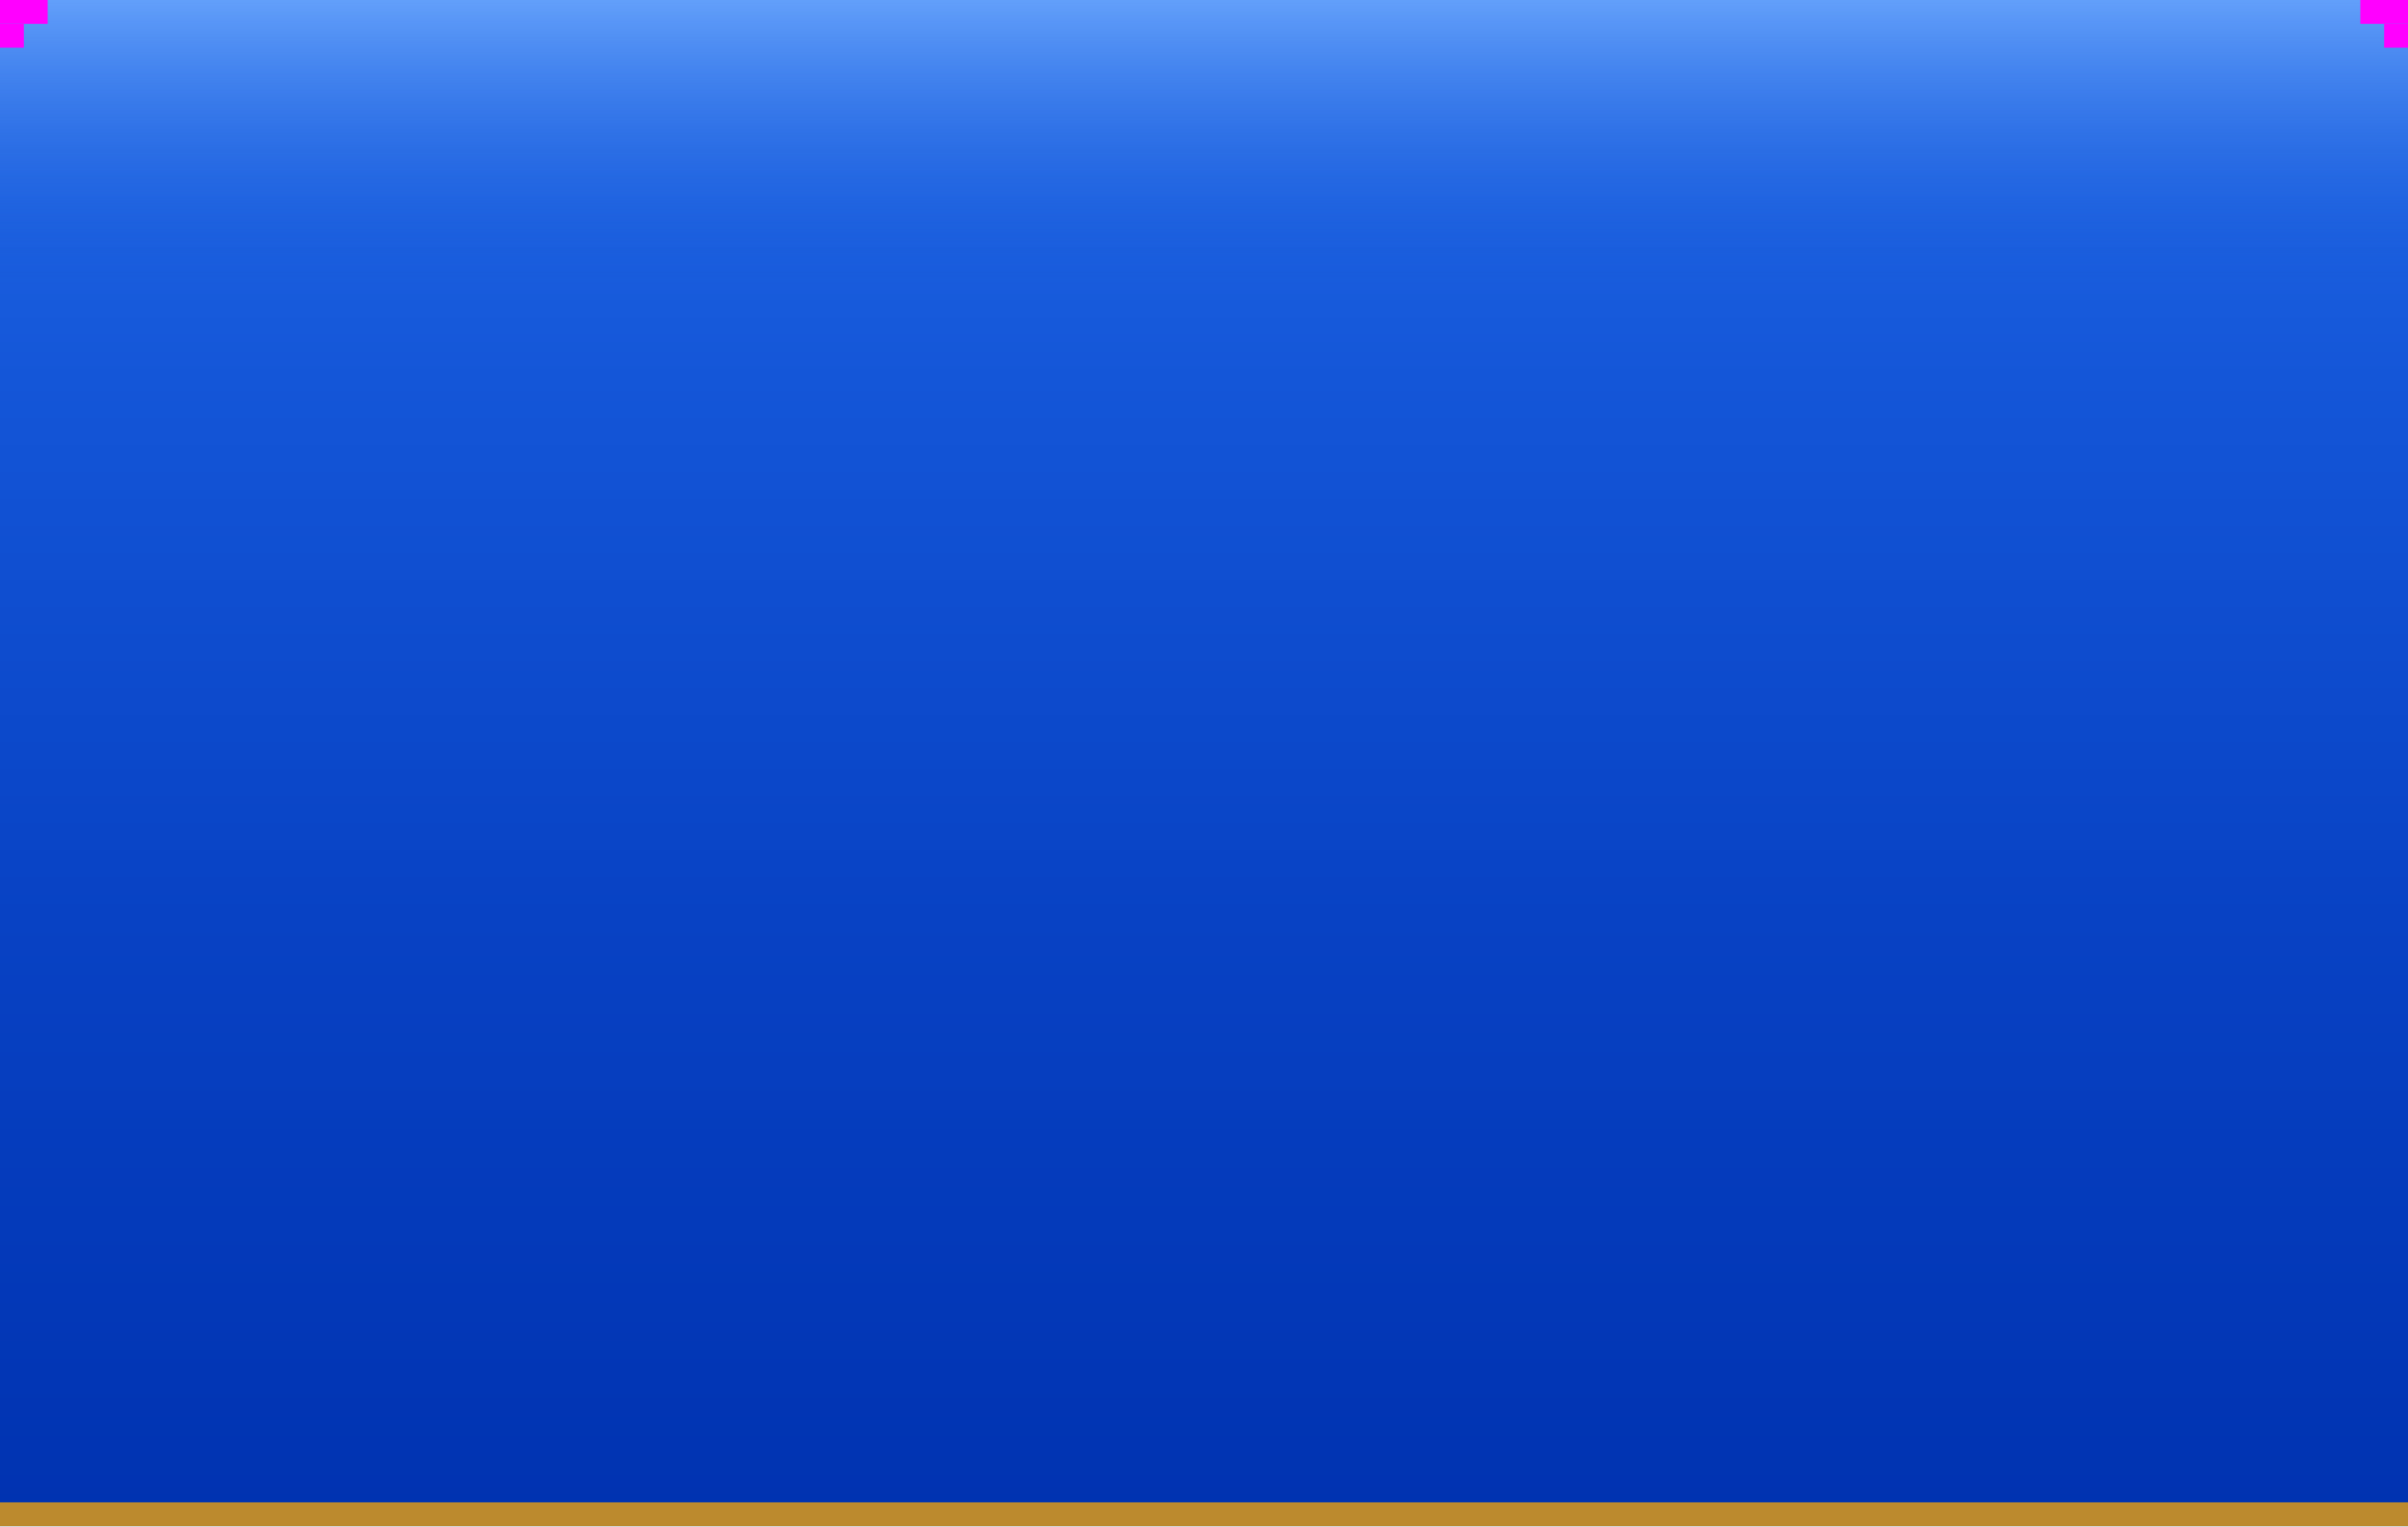
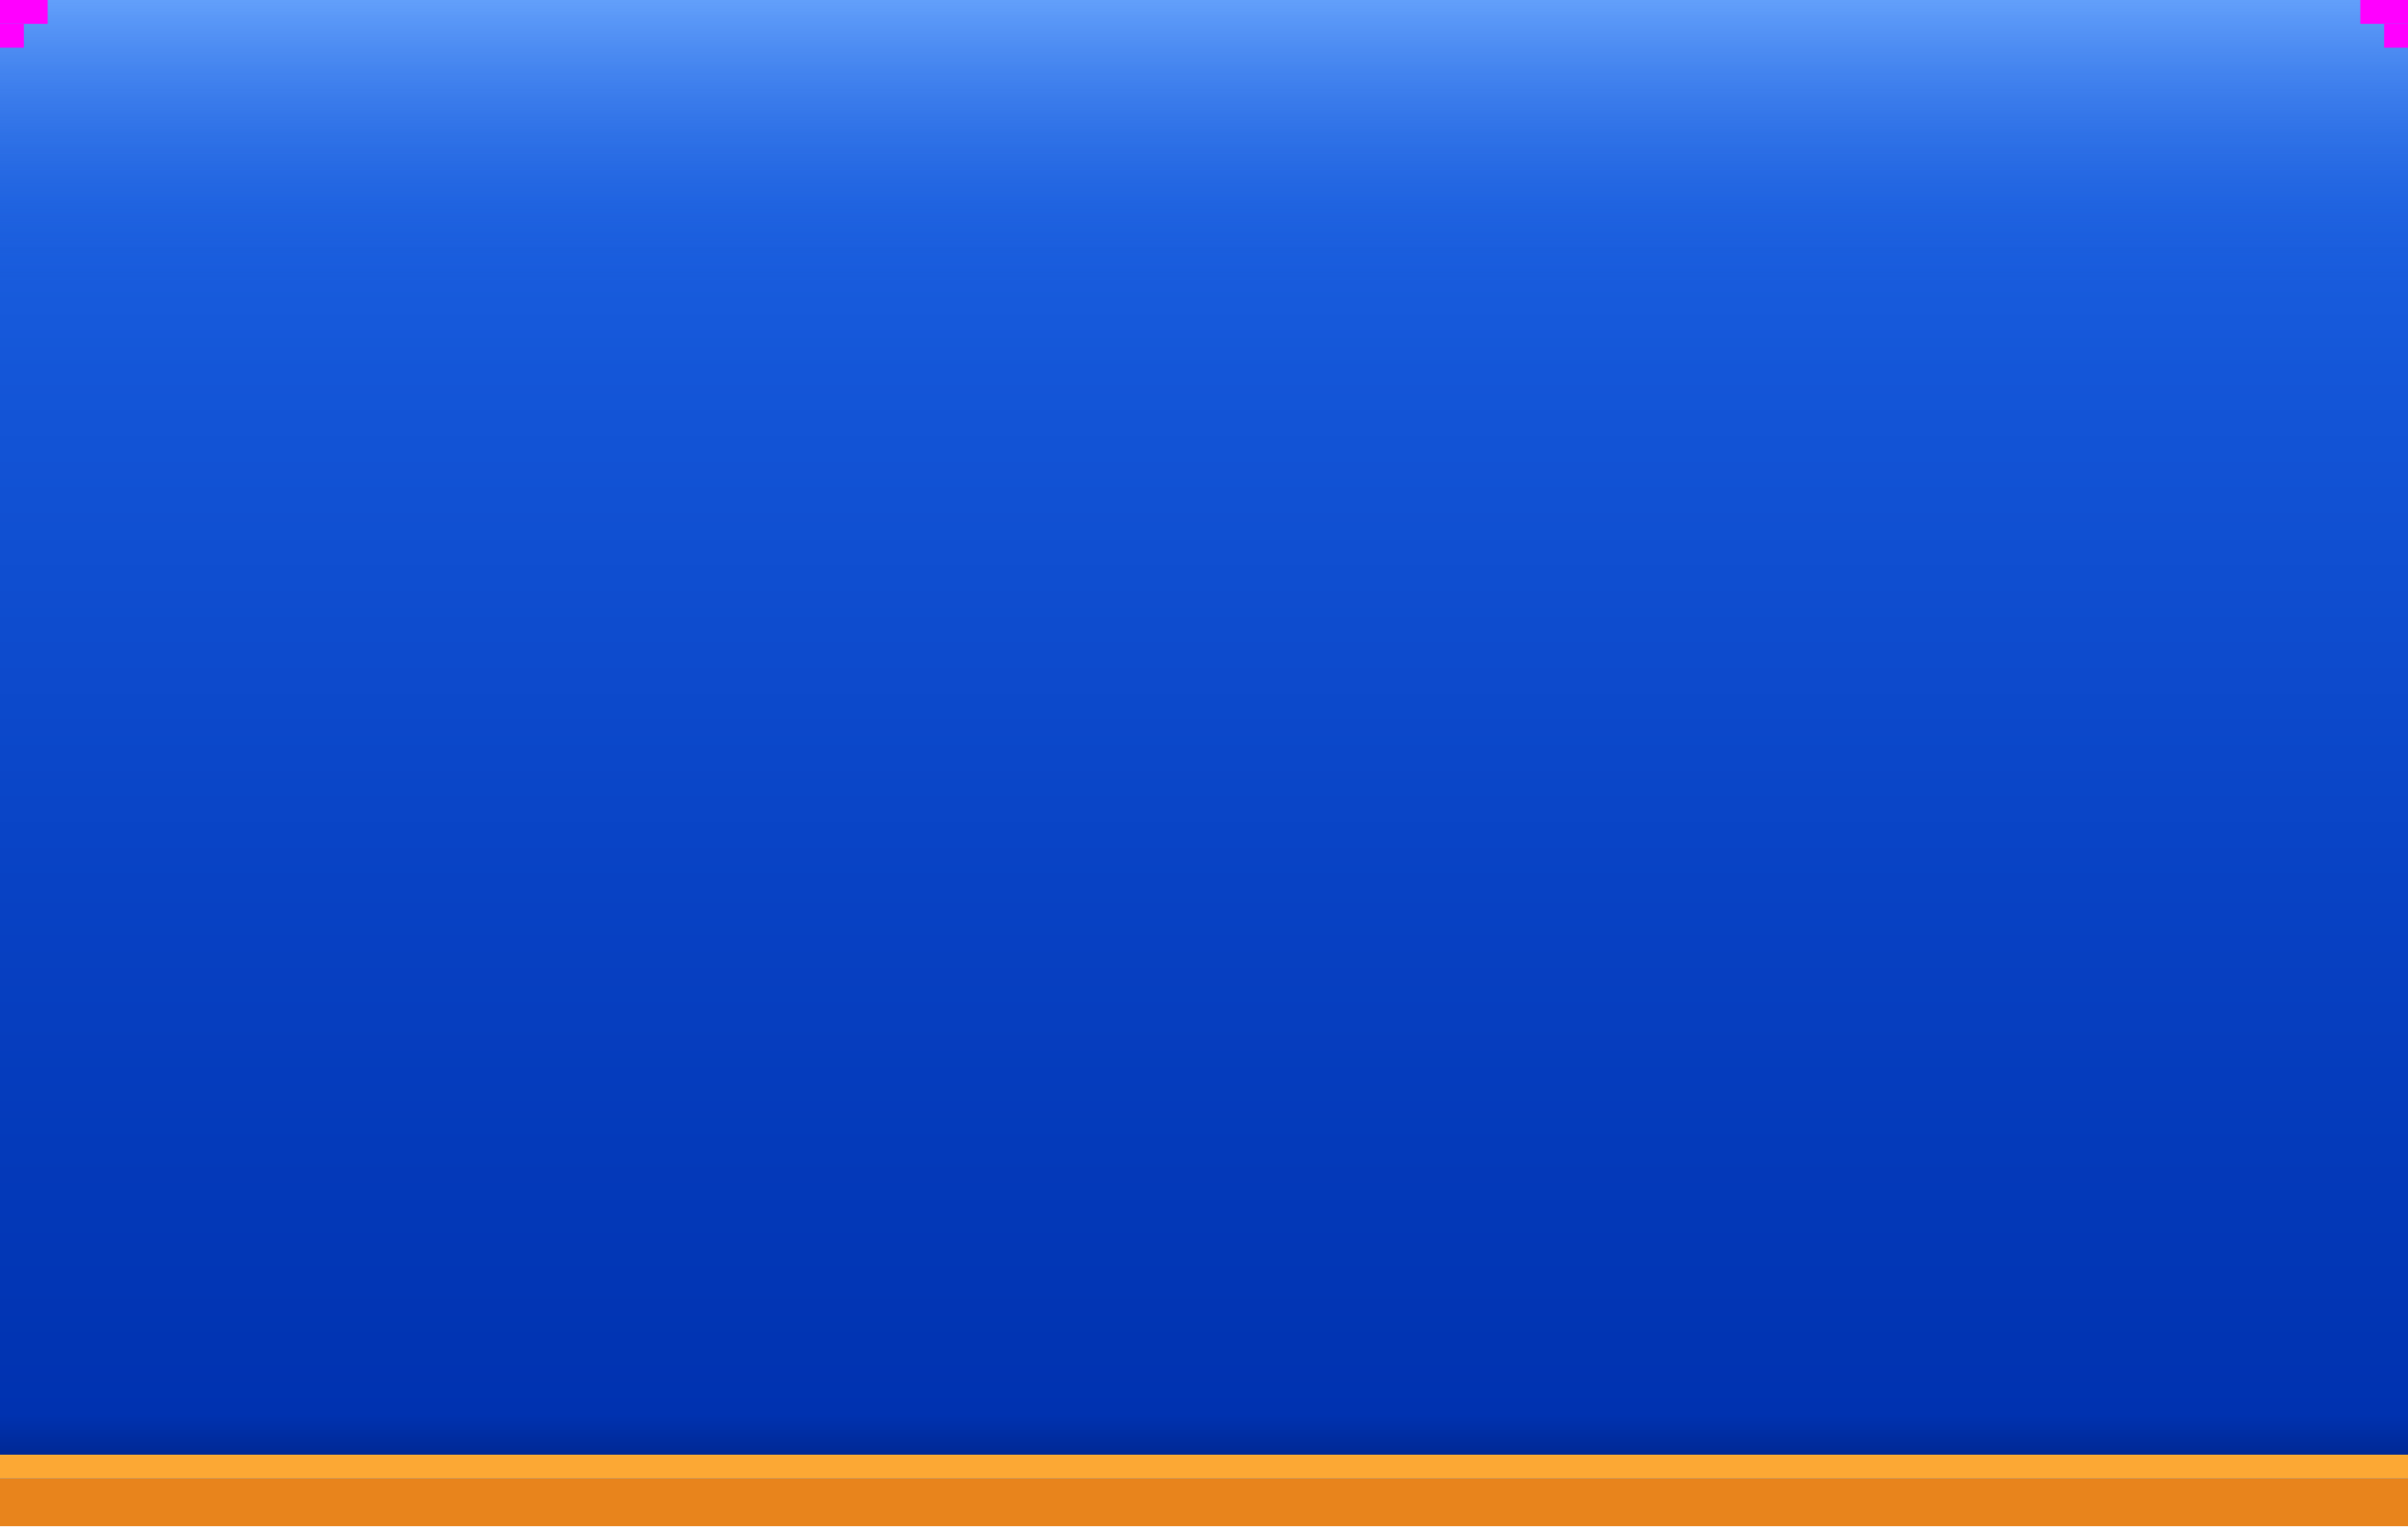
<svg xmlns="http://www.w3.org/2000/svg" width="101" height="64" viewBox="0 0 101 64">
  <defs>
    <linearGradient id="userGrad" x1="0" y1="0" x2="0" y2="1">
      <stop offset="0%" stop-color="#246ce8" />
      <stop offset="25%" stop-color="#1456d8" />
      <stop offset="60%" stop-color="#0842c4" />
-       <stop offset="100%" stop-color="#0032b0" />
+       <stop offset="96%" stop-color="#0032b0" />
+       <stop offset="100%" stop-color="#002488" />
    </linearGradient>
    <linearGradient id="userShine" x1="0" y1="0" x2="0" y2="1">
      <stop offset="0%" stop-color="#72acff" stop-opacity="0.8" />
      <stop offset="100%" stop-color="#1456d8" stop-opacity="0" />
    </linearGradient>
  </defs>
-   <rect width="101" height="64" fill="url(#userGrad)" />
+   <rect width="101" height="62" fill="url(#userGrad)" />
  <rect x="0" y="0" width="101" height="12" fill="url(#userShine)" />
-   <line x1="0" y1="63.5" x2="101" y2="63.5" stroke="#d09420" stroke-width="1" opacity="0.9" />
+   <rect x="0" y="62" width="101" height="2" fill="#e8841c" />
+   <line x1="0" y1="61.5" x2="101" y2="61.5" stroke="#fca834" stroke-width="1" />
  <rect x="0" y="0" width="2" height="1" fill="#FF00FF" />
  <rect x="0" y="1" width="1" height="1" fill="#FF00FF" />
  <rect x="99" y="0" width="2" height="1" fill="#FF00FF" />
  <rect x="100" y="1" width="1" height="1" fill="#FF00FF" />
</svg>
